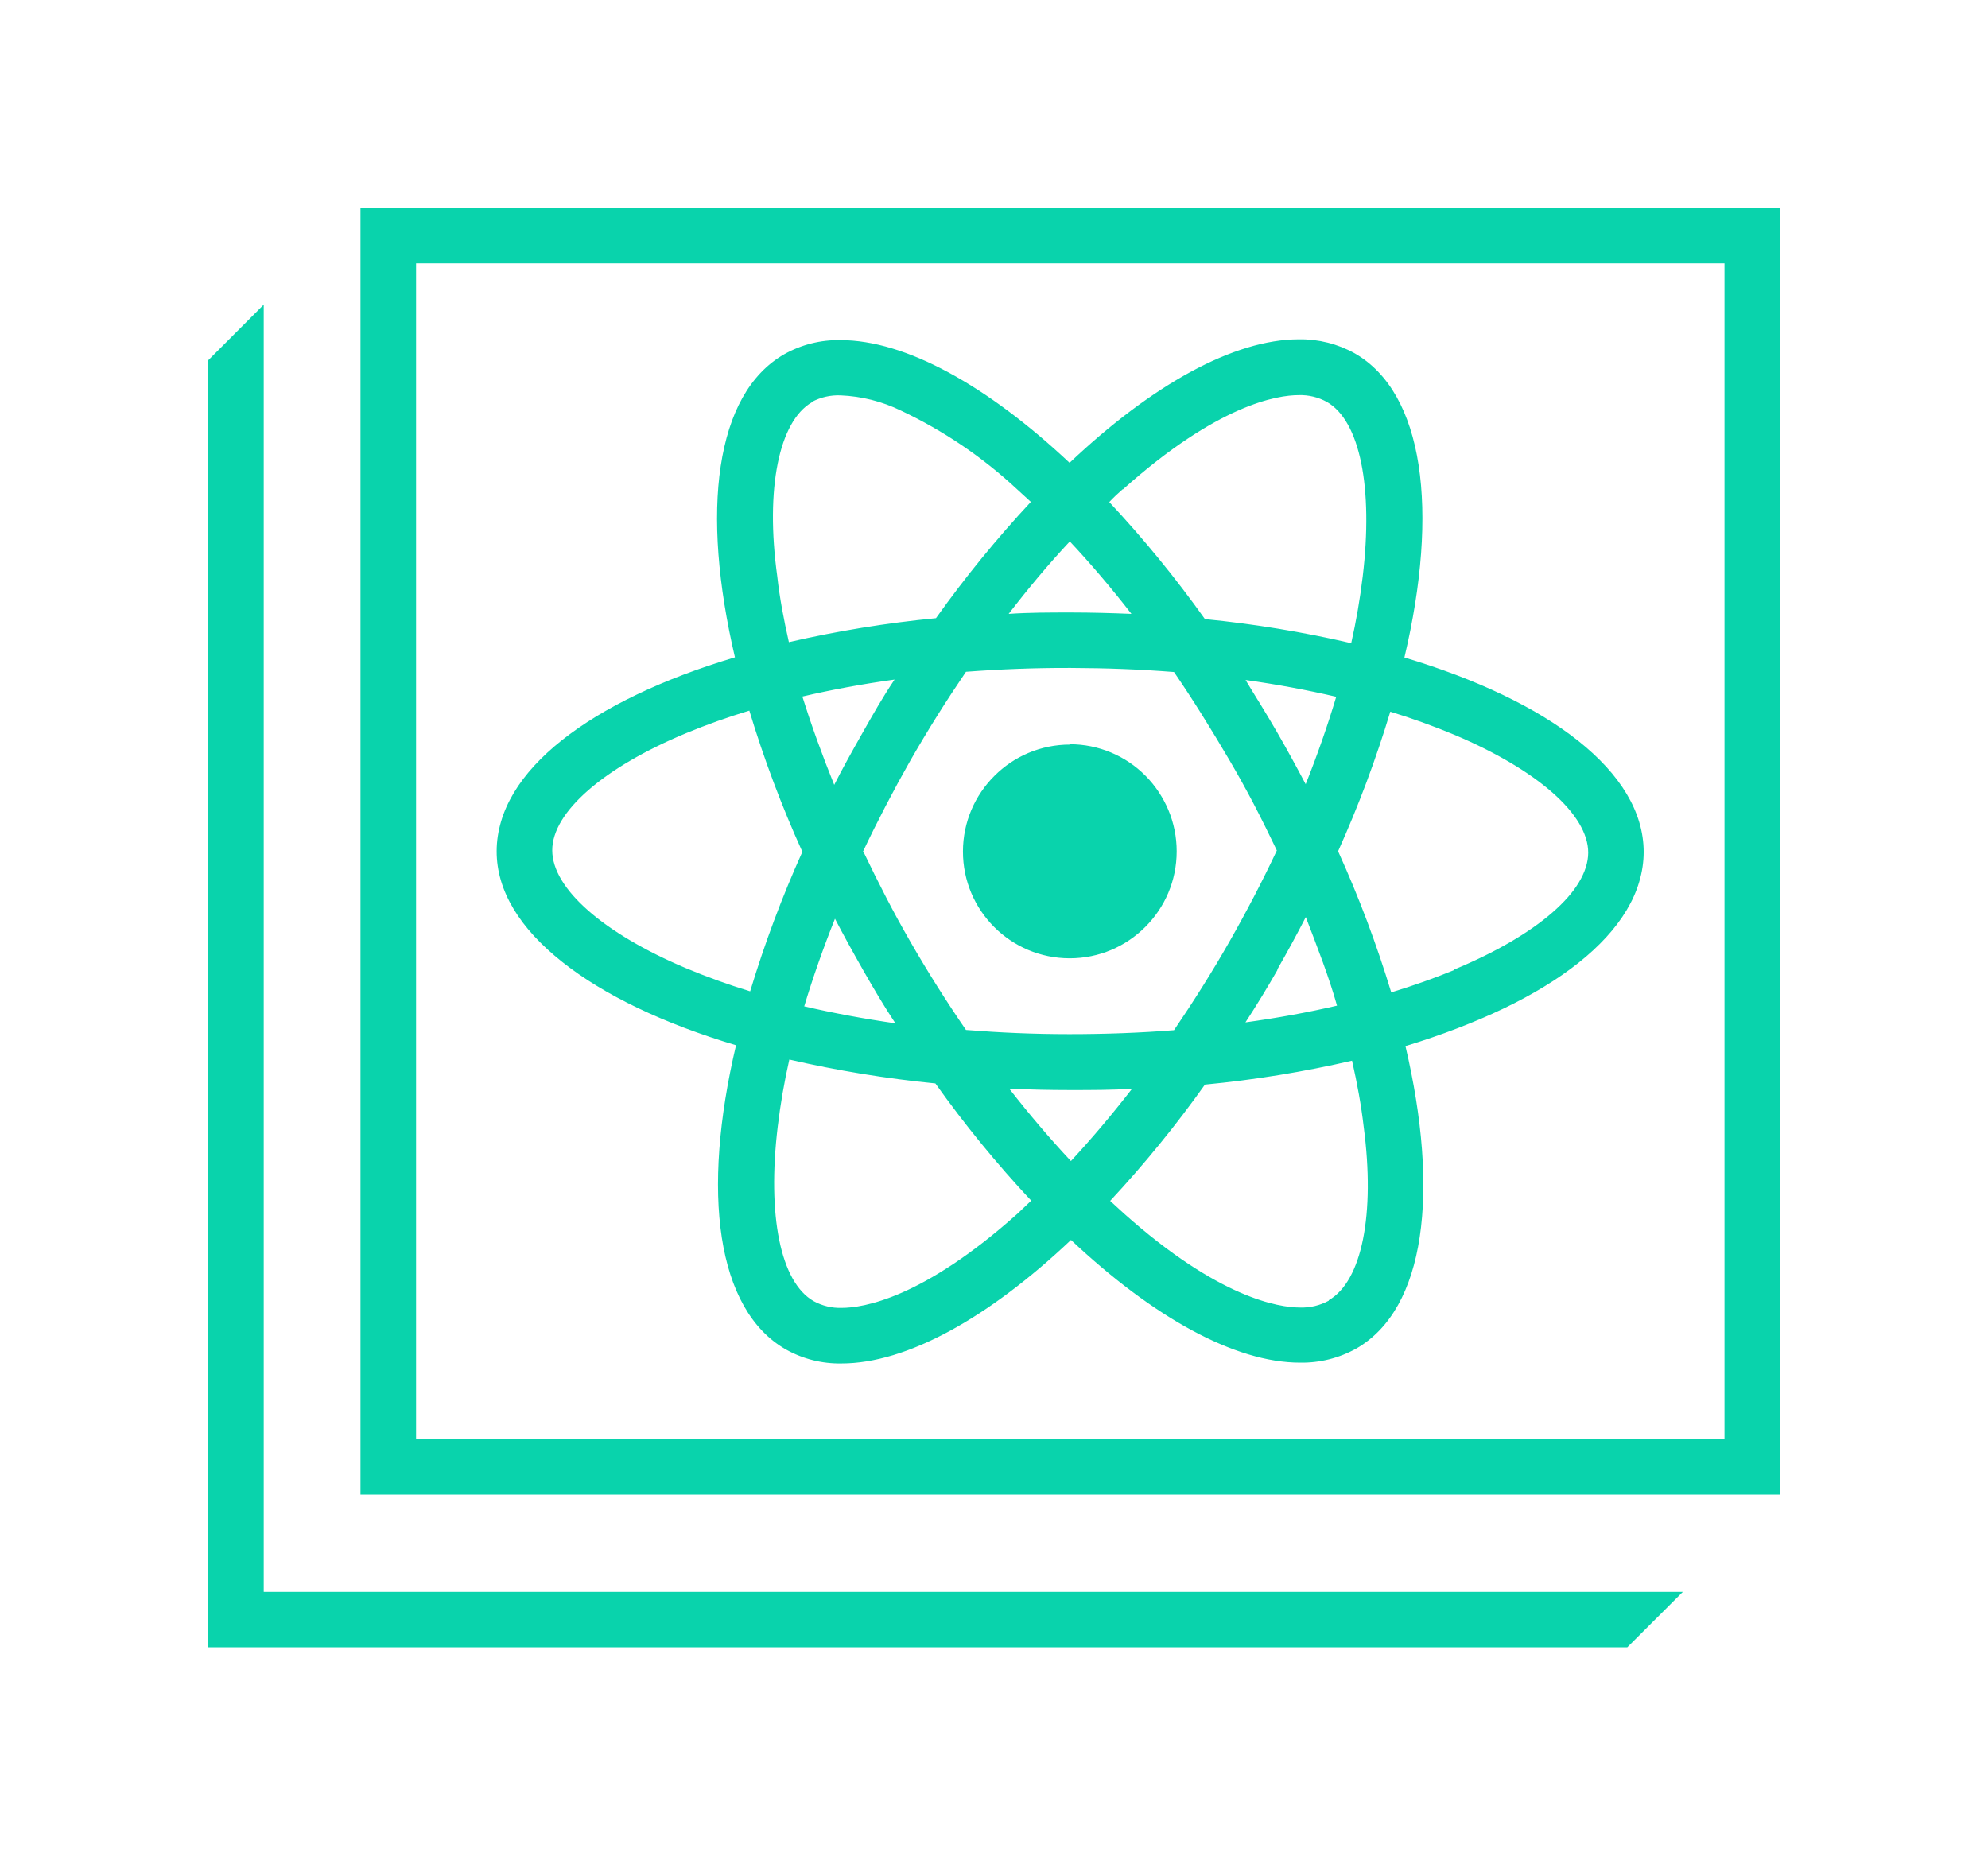
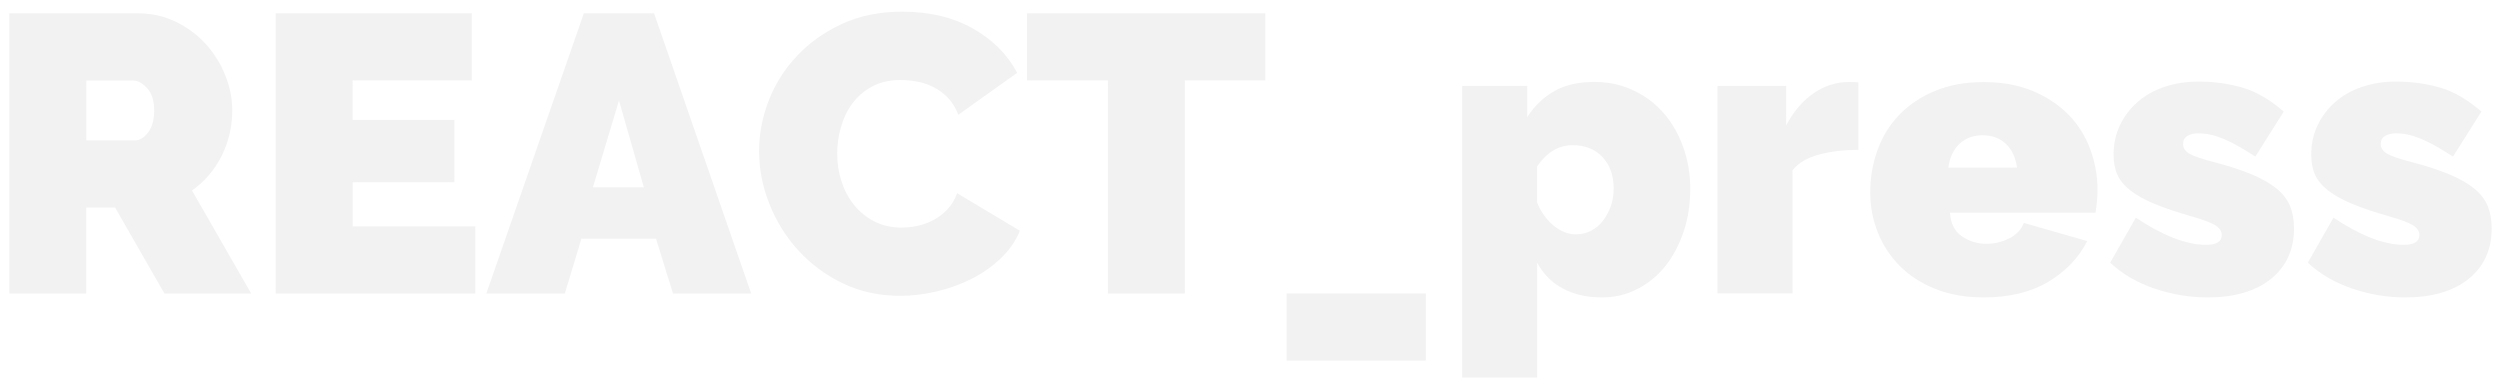
- <svg xmlns="http://www.w3.org/2000/svg" viewBox="0 0 170.96 159.93">
-   <defs>
-     <style>.cls-1{fill:#09d3ac;}</style>
-   </defs>
-   <path class="cls-1" d="M141.35,73.27c0-6.89-8.11-13-20.58-16.73,3-12.67,1.69-22.75-4.28-26.16a9.55,9.55,0,0,0-4.79-1.2c-5.57,0-12.61,3.89-19.72,10.62-7.11-6.68-14.13-10.55-19.69-10.55a9.46,9.46,0,0,0-4.86,1.22c-5.94,3.42-7.17,13.44-4.21,26.05-12.41,3.71-20.48,9.77-20.5,16.63s8.12,13,20.59,16.72c-3,12.68-1.7,22.75,4.28,26.16a9.41,9.41,0,0,0,4.78,1.2c5.58,0,12.62-3.89,19.73-10.62,7.1,6.68,14.12,10.55,19.69,10.55a9.59,9.59,0,0,0,4.86-1.22c5.94-3.42,7.16-13.44,4.21-26C133.27,86.18,141.34,80.12,141.35,73.27ZM96.56,42.06c8.19-7.33,13.31-8.12,15.13-8.12h0a4.71,4.71,0,0,1,2.42.58c2.86,1.63,4,7.38,3.09,15a56.73,56.73,0,0,1-1,5.79,97.7,97.7,0,0,0-12.58-2.07,98.47,98.47,0,0,0-8.24-10.08C95.75,42.79,96.15,42.42,96.56,42.06ZM71.77,78.94c.78,1.5,1.61,3,2.47,4.51S76,86.49,77,88c-2.71-.39-5.34-.88-7.84-1.46C69.86,84,70.75,81.5,71.77,78.94ZM69,59.9c2.53-.59,5.18-1.08,7.93-1.46-1,1.48-1.86,3-2.76,4.59s-1.69,3-2.46,4.52Q70.18,63.65,69,59.9Zm5.21,13.34q1.86-3.93,4.09-7.86c1.5-2.62,3.11-5.17,4.77-7.61,2.91-.22,5.91-.34,9-.33s6,.12,8.89.35c1.66,2.42,3.25,5,4.75,7.55s2.88,5.22,4.12,7.83c-1.23,2.62-2.6,5.25-4.08,7.85s-3.11,5.18-4.77,7.62c-2.91.23-5.91.34-9,.34s-6-.13-8.89-.36c-1.66-2.42-3.26-4.94-4.76-7.55S75.5,75.85,74.25,73.24Zm32.86-14.77c2.72.38,5.35.87,7.84,1.45-.74,2.47-1.62,5-2.64,7.55-.79-1.5-1.61-3-2.48-4.51S108,59.93,107.11,58.47Zm2.76,24.92q1.29-2.27,2.46-4.53c1,2.6,2,5.16,2.7,7.66-2.52.59-5.17,1.07-7.92,1.45Q108.52,85.75,109.87,83.39ZM92,46.56c1.8,1.92,3.57,4,5.3,6.23-1.71-.07-3.46-.12-5.23-.12s-3.58,0-5.33.12C88.45,50.57,90.2,48.48,92,46.56Zm-22.18-12A4.82,4.82,0,0,1,72.29,34a13.11,13.11,0,0,1,5.19,1.31,39.07,39.07,0,0,1,10,6.78l1.17,1.07a98.49,98.49,0,0,0-8.16,10,98.88,98.88,0,0,0-12.65,2.06c-.44-1.94-.8-3.84-1-5.67C65.8,42,67,36.24,69.81,34.6ZM64.53,85.26a58.75,58.75,0,0,1-5.54-2c-7.1-3-11.5-6.85-11.5-10.14S51.91,66,59,63.05a57.63,57.63,0,0,1,5.44-1.94A97.93,97.93,0,0,0,69,73.25,98.72,98.72,0,0,0,64.53,85.26Zm23,19.1c-8.19,7.33-13.31,8.11-15.14,8.11a4.69,4.69,0,0,1-2.42-.58c-2.86-1.63-4-7.38-3.09-15a56.07,56.07,0,0,1,1-5.78,99.51,99.51,0,0,0,12.58,2.06,97.17,97.17,0,0,0,8.24,10.08Zm4.57-4.51c-1.8-1.92-3.57-4-5.31-6.23,1.72.08,3.47.12,5.24.12s3.58,0,5.33-.11C95.63,95.85,93.87,97.93,92.09,99.85Zm22.18,12a4.82,4.82,0,0,1-2.48.59c-1.82,0-7-.8-15.16-8.1l-1.17-1.07a98.44,98.44,0,0,0,8.15-10,97,97,0,0,0,12.66-2.06c.44,1.94.79,3.84,1,5.67C118.27,104.42,117.12,110.18,114.27,111.81Zm10.8-28.44c-1.71.7-3.52,1.35-5.44,1.93a98.54,98.54,0,0,0-4.57-12.14,98.1,98.1,0,0,0,4.49-12,58.75,58.75,0,0,1,5.54,2c7.09,3,11.5,6.85,11.49,10.14S132.17,80.42,125.07,83.37ZM92,82.39a9.18,9.18,0,1,0-9.17-9.19A9.17,9.17,0,0,0,92,82.39ZM31,17.88V128.53H153.07V17.88ZM148.3,123.77H35.78V22.65H148.3Zm-85-33.9c-3,12.68-1.7,22.75,4.28,26.16a9.41,9.41,0,0,0,4.78,1.2c5.58,0,12.62-3.89,19.73-10.62,7.1,6.68,14.12,10.55,19.69,10.55a9.59,9.59,0,0,0,4.86-1.22c5.94-3.42,7.16-13.44,4.21-26,12.41-3.72,20.48-9.78,20.49-16.63s-8.11-13-20.58-16.73c3-12.67,1.69-22.75-4.28-26.16a9.55,9.55,0,0,0-4.79-1.2c-5.57,0-12.61,3.89-19.72,10.62-7.11-6.68-14.13-10.55-19.69-10.55a9.46,9.46,0,0,0-4.86,1.22c-5.94,3.42-7.17,13.44-4.21,26.05-12.41,3.71-20.48,9.77-20.5,16.63S50.84,86.13,63.31,89.87Zm24.21,14.49c-8.19,7.33-13.31,8.11-15.14,8.11a4.69,4.69,0,0,1-2.42-.58c-2.86-1.63-4-7.38-3.09-15a56.07,56.07,0,0,1,1-5.78,99.51,99.51,0,0,0,12.58,2.06,97.17,97.17,0,0,0,8.24,10.08Zm24.79-36.89c-.79-1.5-1.61-3-2.48-4.51s-1.8-3-2.72-4.49c2.72.38,5.35.87,7.84,1.45C114.21,62.39,113.33,64.92,112.31,67.47Zm2.72,19c-2.52.59-5.17,1.07-7.92,1.45q1.41-2.22,2.76-4.58t2.46-4.53C113.37,81.46,114.28,84,115,86.52Zm-5.21-13.35c-1.23,2.62-2.6,5.25-4.08,7.85s-3.11,5.18-4.77,7.62c-2.91.23-5.91.34-9,.34s-6-.13-8.89-.36c-1.66-2.42-3.26-4.94-4.76-7.55s-2.87-5.22-4.12-7.83q1.86-3.93,4.09-7.86c1.5-2.62,3.11-5.17,4.77-7.61,2.91-.22,5.91-.34,9-.33s6,.12,8.89.35c1.66,2.42,3.25,5,4.75,7.55S108.58,70.56,109.82,73.17ZM77,88c-2.71-.39-5.34-.88-7.84-1.46.74-2.46,1.63-5,2.65-7.55.78,1.5,1.61,3,2.47,4.51S76,86.49,77,88ZM74.21,63c-.87,1.5-1.69,3-2.46,4.52Q70.18,63.65,69,59.9c2.53-.59,5.18-1.08,7.93-1.46C76,59.92,75.11,61.45,74.21,63ZM92.09,99.85c-1.8-1.92-3.57-4-5.31-6.23,1.72.08,3.47.12,5.24.12s3.58,0,5.33-.11C95.63,95.85,93.87,97.93,92.09,99.85Zm22.18,12a4.82,4.82,0,0,1-2.48.59c-1.82,0-7-.8-15.16-8.1l-1.17-1.07a98.44,98.44,0,0,0,8.15-10,97,97,0,0,0,12.66-2.06c.44,1.94.79,3.84,1,5.67C118.27,104.42,117.12,110.18,114.27,111.81Zm5.28-50.66a58.75,58.75,0,0,1,5.54,2c7.09,3,11.5,6.85,11.49,10.14s-4.41,7.16-11.51,10.11c-1.71.7-3.52,1.35-5.44,1.93a98.54,98.54,0,0,0-4.57-12.14A98.1,98.1,0,0,0,119.55,61.15Zm-23-19.09c8.19-7.33,13.31-8.12,15.13-8.12h0a4.71,4.71,0,0,1,2.42.58c2.86,1.63,4,7.38,3.09,15a56.73,56.73,0,0,1-1,5.79,97.7,97.7,0,0,0-12.58-2.07,98.47,98.47,0,0,0-8.24-10.08C95.75,42.79,96.15,42.42,96.56,42.06ZM92,46.56c1.8,1.92,3.57,4,5.3,6.23-1.71-.07-3.46-.12-5.23-.12s-3.58,0-5.33.12C88.45,50.57,90.2,48.48,92,46.56Zm-22.18-12A4.82,4.82,0,0,1,72.29,34a13.11,13.11,0,0,1,5.19,1.31,39.07,39.07,0,0,1,10,6.78l1.17,1.07a98.49,98.49,0,0,0-8.16,10,98.88,98.88,0,0,0-12.65,2.06c-.44-1.94-.8-3.84-1-5.67C65.8,42,67,36.24,69.81,34.6ZM59,63.05a57.63,57.63,0,0,1,5.44-1.94A97.93,97.93,0,0,0,69,73.25a98.72,98.72,0,0,0-4.49,12,58.75,58.75,0,0,1-5.54-2c-7.1-3-11.5-6.85-11.5-10.14S51.91,66,59,63.05Zm33,1a9.18,9.18,0,1,0,9.17,9.19A9.17,9.17,0,0,0,92,64Zm0,0a9.18,9.18,0,1,0,9.17,9.19A9.17,9.17,0,0,0,92,64Zm0,0a9.18,9.18,0,1,0,9.17,9.19A9.17,9.17,0,0,0,92,64Zm49.35,9.24c0-6.89-8.11-13-20.58-16.73,3-12.67,1.69-22.75-4.28-26.16a9.55,9.55,0,0,0-4.79-1.2c-5.57,0-12.61,3.89-19.72,10.62-7.11-6.68-14.13-10.55-19.69-10.55a9.46,9.46,0,0,0-4.86,1.22c-5.94,3.42-7.17,13.44-4.21,26.05-12.41,3.71-20.48,9.77-20.5,16.63s8.12,13,20.59,16.72c-3,12.68-1.7,22.75,4.28,26.16a9.41,9.41,0,0,0,4.78,1.2c5.58,0,12.62-3.89,19.73-10.62,7.1,6.68,14.12,10.55,19.69,10.55a9.59,9.59,0,0,0,4.86-1.22c5.94-3.42,7.16-13.44,4.21-26C133.27,86.18,141.34,80.12,141.35,73.27ZM96.56,42.06c8.19-7.33,13.31-8.12,15.13-8.12h0a4.71,4.71,0,0,1,2.42.58c2.86,1.63,4,7.38,3.09,15a56.73,56.73,0,0,1-1,5.79,97.7,97.7,0,0,0-12.58-2.07,98.47,98.47,0,0,0-8.24-10.08C95.75,42.79,96.15,42.42,96.56,42.06ZM71.77,78.94c.78,1.5,1.61,3,2.47,4.51S76,86.49,77,88c-2.71-.39-5.34-.88-7.84-1.46C69.86,84,70.75,81.5,71.77,78.94ZM69,59.9c2.53-.59,5.18-1.08,7.93-1.46-1,1.48-1.86,3-2.76,4.59s-1.69,3-2.46,4.52Q70.18,63.65,69,59.9Zm5.21,13.34q1.86-3.93,4.09-7.86c1.5-2.62,3.11-5.17,4.77-7.61,2.91-.22,5.91-.34,9-.33s6,.12,8.89.35c1.66,2.42,3.25,5,4.75,7.55s2.88,5.22,4.12,7.83c-1.23,2.62-2.6,5.25-4.08,7.85s-3.11,5.18-4.77,7.62c-2.91.23-5.91.34-9,.34s-6-.13-8.89-.36c-1.66-2.42-3.26-4.94-4.76-7.55S75.5,75.85,74.25,73.24Zm32.86-14.77c2.72.38,5.35.87,7.84,1.45-.74,2.47-1.62,5-2.64,7.55-.79-1.5-1.61-3-2.48-4.51S108,59.93,107.11,58.47Zm2.76,24.92q1.29-2.27,2.46-4.53c1,2.6,2,5.16,2.7,7.66-2.52.59-5.17,1.07-7.92,1.45Q108.52,85.75,109.87,83.39ZM92,46.56c1.8,1.92,3.57,4,5.3,6.23-1.71-.07-3.46-.12-5.23-.12s-3.58,0-5.33.12C88.45,50.57,90.2,48.48,92,46.56Zm-22.18-12A4.82,4.82,0,0,1,72.29,34a13.11,13.11,0,0,1,5.19,1.31,39.07,39.07,0,0,1,10,6.78l1.17,1.07a98.49,98.49,0,0,0-8.16,10,98.88,98.88,0,0,0-12.65,2.06c-.44-1.94-.8-3.84-1-5.67C65.8,42,67,36.24,69.81,34.6ZM64.53,85.26a58.75,58.75,0,0,1-5.54-2c-7.1-3-11.5-6.85-11.5-10.14S51.91,66,59,63.05a57.63,57.63,0,0,1,5.44-1.94A97.93,97.93,0,0,0,69,73.25,98.72,98.72,0,0,0,64.53,85.26Zm23,19.1c-8.19,7.33-13.31,8.11-15.14,8.11a4.69,4.69,0,0,1-2.42-.58c-2.86-1.63-4-7.38-3.09-15a56.07,56.07,0,0,1,1-5.78,99.51,99.51,0,0,0,12.58,2.06,97.17,97.17,0,0,0,8.24,10.08Zm4.57-4.51c-1.8-1.92-3.57-4-5.31-6.23,1.72.08,3.47.12,5.24.12s3.58,0,5.33-.11C95.63,95.85,93.87,97.93,92.09,99.85Zm22.18,12a4.82,4.82,0,0,1-2.48.59c-1.82,0-7-.8-15.16-8.1l-1.17-1.07a98.44,98.44,0,0,0,8.15-10,97,97,0,0,0,12.66-2.06c.44,1.94.79,3.84,1,5.67C118.27,104.42,117.12,110.18,114.27,111.81Zm10.8-28.44c-1.71.7-3.52,1.35-5.44,1.93a98.54,98.54,0,0,0-4.57-12.14,98.1,98.1,0,0,0,4.49-12,58.75,58.75,0,0,1,5.54,2c7.09,3,11.5,6.85,11.49,10.14S132.17,80.42,125.07,83.37ZM92,82.39a9.18,9.18,0,1,0-9.17-9.19A9.17,9.17,0,0,0,92,82.39Zm-69.32,54.5V26.2L17.89,31V141.66H139.94l4.78-4.77Z" />
+ <svg xmlns="http://www.w3.org/2000/svg" version="1.1" id="Слой_1" x="0px" y="0px" viewBox="0 0 300 46" style="enable-background:new 0 0 300 46;" xml:space="preserve">
+   <style type="text/css">
+ 	.st0{fill:#F2F2F2;}
+ </style>
+   <g>
+     <path class="st0" d="M1.12,35.22V1.6h15.44c1.64,0,3.16,0.34,4.55,1.02c1.39,0.68,2.58,1.56,3.57,2.65s1.78,2.34,2.34,3.74   c0.57,1.4,0.85,2.82,0.85,4.24c0,1.96-0.43,3.78-1.28,5.47c-0.85,1.69-2.04,3.07-3.55,4.14l7.1,12.36H19.73l-5.92-10.32h-3.46   v10.32H1.12z M10.36,16.85h5.82c0.57,0,1.1-0.32,1.59-0.95c0.49-0.63,0.73-1.52,0.73-2.65c0-1.17-0.28-2.06-0.85-2.67   c-0.57-0.62-1.14-0.92-1.7-0.92h-5.59V16.85z" />
+     <path class="st0" d="M57.04,27.17v8.05H33.08V1.6h23.53v8.05h-14.3v4.74h12.22v7.48H42.32v5.3H57.04z" />
+     <path class="st0" d="M70.06,1.6h8.43l11.65,33.62h-9.38l-2.04-6.58h-8.95l-1.99,6.58h-9.42L70.06,1.6z M77.26,22.48l-2.98-10.42   l-3.13,10.42H77.26z" />
+     <path class="st0" d="M91.09,18.12c0-2.05,0.39-4.07,1.16-6.06c0.77-1.99,1.9-3.77,3.39-5.35c1.48-1.58,3.28-2.86,5.4-3.84   c2.11-0.98,4.53-1.47,7.24-1.47c3.25,0,6.07,0.67,8.45,2.01c2.38,1.34,4.16,3.12,5.33,5.33L115,13.77   c-0.32-0.82-0.73-1.5-1.25-2.04c-0.52-0.54-1.1-0.96-1.73-1.28c-0.63-0.31-1.29-0.54-1.97-0.66c-0.68-0.13-1.33-0.19-1.97-0.19   c-1.33,0-2.47,0.26-3.43,0.78c-0.96,0.52-1.75,1.2-2.37,2.04c-0.62,0.84-1.07,1.78-1.37,2.84c-0.3,1.06-0.45,2.11-0.45,3.15   c0,1.17,0.17,2.29,0.52,3.36c0.35,1.07,0.85,2.02,1.52,2.84c0.66,0.82,1.48,1.48,2.44,1.97s2.04,0.73,3.24,0.73   c0.63,0,1.28-0.07,1.94-0.21c0.66-0.14,1.3-0.38,1.92-0.71c0.62-0.33,1.17-0.76,1.66-1.28s0.88-1.16,1.16-1.92l7.53,4.5   c-0.51,1.23-1.27,2.34-2.3,3.31c-1.03,0.98-2.19,1.8-3.5,2.46c-1.31,0.66-2.72,1.17-4.21,1.52c-1.5,0.35-2.96,0.52-4.38,0.52   c-2.49,0-4.78-0.5-6.84-1.49c-2.07-0.99-3.85-2.31-5.35-3.95c-1.5-1.64-2.66-3.5-3.48-5.59C91.5,22.39,91.09,20.27,91.09,18.12z" />
+     <path class="st0" d="M151.84,9.65h-9.66v25.57h-9.23V9.65h-9.71V1.6h28.6V9.65z" />
+     <path class="st0" d="M154.39,43.27v-8.05h16.71v8.05H154.39z" />
+     <path class="st0" d="M192.23,35.69c-1.8,0-3.36-0.36-4.69-1.07c-1.33-0.71-2.35-1.74-3.08-3.1V45.3h-9V10.31h7.81v3.74   c0.88-1.36,1.97-2.4,3.27-3.13c1.29-0.73,2.89-1.09,4.78-1.09c1.64,0,3.17,0.32,4.59,0.97c1.42,0.65,2.63,1.54,3.65,2.68   c1.01,1.14,1.81,2.49,2.39,4.07c0.58,1.58,0.88,3.28,0.88,5.11c0,1.86-0.27,3.59-0.81,5.18c-0.54,1.59-1.28,2.98-2.22,4.14   c-0.95,1.17-2.07,2.08-3.36,2.72C195.15,35.37,193.74,35.69,192.23,35.69z M189.1,28.12c0.66,0,1.27-0.14,1.82-0.43   c0.55-0.28,1.03-0.68,1.42-1.18c0.39-0.5,0.71-1.09,0.95-1.75c0.24-0.66,0.35-1.37,0.35-2.13c0-1.58-0.45-2.84-1.35-3.79   c-0.9-0.95-2.09-1.42-3.58-1.42c-1.67,0-3.09,0.85-4.26,2.56v4.31c0.44,1.11,1.09,2.02,1.94,2.75   C187.26,27.75,188.15,28.12,189.1,28.12z" />
+     <path class="st0" d="M223,17.98c-1.74,0-3.32,0.19-4.73,0.57c-1.42,0.38-2.48,1.01-3.17,1.89v14.77h-9V10.31h8.24v4.74   c0.88-1.67,1.98-2.96,3.29-3.86c1.31-0.9,2.72-1.35,4.24-1.35c0.6,0,0.98,0.02,1.14,0.05V17.98z" />
+     <path class="st0" d="M238.06,35.69c-2.18,0-4.12-0.34-5.82-1.02c-1.7-0.68-3.13-1.6-4.28-2.77c-1.15-1.17-2.03-2.51-2.63-4.02   c-0.6-1.52-0.9-3.11-0.9-4.78c0-1.8,0.29-3.5,0.88-5.11c0.58-1.61,1.45-3.01,2.6-4.21c1.15-1.2,2.57-2.15,4.26-2.86   c1.69-0.71,3.65-1.07,5.89-1.07c2.21,0,4.17,0.36,5.87,1.07s3.13,1.66,4.29,2.84c1.15,1.18,2.02,2.56,2.6,4.12s0.88,3.2,0.88,4.9   c0,0.47-0.02,0.95-0.07,1.44c-0.05,0.49-0.1,0.92-0.17,1.3h-17.47c0.1,1.33,0.58,2.28,1.47,2.86c0.88,0.58,1.85,0.88,2.89,0.88   c0.98,0,1.9-0.22,2.77-0.66c0.87-0.44,1.44-1.06,1.73-1.85l7.62,2.18c-1.01,1.99-2.57,3.62-4.66,4.88   C243.7,35.06,241.12,35.69,238.06,35.69z M242.04,20.11c-0.16-1.2-0.6-2.15-1.33-2.84c-0.73-0.69-1.66-1.04-2.79-1.04   c-1.14,0-2.07,0.35-2.79,1.04c-0.73,0.69-1.17,1.64-1.33,2.84H242.04z" />
+     <path class="st0" d="M264.91,35.69c-2.18,0-4.31-0.36-6.39-1.07s-3.85-1.74-5.3-3.1l3.08-5.4c1.55,1.04,3.04,1.85,4.47,2.41   c1.44,0.57,2.75,0.85,3.95,0.85c1.26,0,1.89-0.39,1.89-1.18c0-0.44-0.25-0.82-0.73-1.14c-0.49-0.32-1.45-0.68-2.87-1.09   c-1.77-0.5-3.24-1-4.43-1.49c-1.18-0.49-2.15-1.02-2.89-1.59c-0.74-0.57-1.27-1.2-1.59-1.89c-0.32-0.69-0.47-1.52-0.47-2.46   c0-1.26,0.25-2.43,0.76-3.5c0.5-1.07,1.21-2,2.11-2.79c0.9-0.79,1.97-1.4,3.22-1.82c1.25-0.43,2.61-0.64,4.1-0.64   c1.83,0,3.57,0.24,5.23,0.71c1.66,0.47,3.32,1.44,5,2.89l-3.41,5.4c-1.55-1.01-2.84-1.73-3.88-2.15c-1.04-0.43-2.02-0.64-2.94-0.64   c-0.54,0-0.98,0.1-1.33,0.31c-0.35,0.21-0.52,0.53-0.52,0.97c0,0.47,0.25,0.86,0.76,1.16c0.5,0.3,1.5,0.64,2.98,1.02   c1.8,0.47,3.31,0.97,4.55,1.49c1.23,0.52,2.22,1.09,2.96,1.7c0.74,0.62,1.27,1.31,1.59,2.08c0.31,0.77,0.47,1.67,0.47,2.68   c0,1.29-0.24,2.45-0.71,3.46c-0.47,1.01-1.16,1.88-2.06,2.6c-0.9,0.73-1.99,1.28-3.27,1.66S266.52,35.69,264.91,35.69z" />
+     <path class="st0" d="M288.63,35.69c-2.18,0-4.31-0.36-6.39-1.07s-3.85-1.74-5.3-3.1l3.08-5.4c1.55,1.04,3.04,1.85,4.47,2.41   c1.44,0.57,2.75,0.85,3.95,0.85c1.26,0,1.89-0.39,1.89-1.18c0-0.44-0.25-0.82-0.73-1.14c-0.49-0.32-1.45-0.68-2.87-1.09   c-1.77-0.5-3.24-1-4.43-1.49c-1.18-0.49-2.15-1.02-2.89-1.59c-0.74-0.57-1.27-1.2-1.59-1.89c-0.32-0.69-0.47-1.52-0.47-2.46   c0-1.26,0.25-2.43,0.76-3.5s1.21-2,2.11-2.79c0.9-0.79,1.97-1.4,3.22-1.82c1.25-0.43,2.61-0.64,4.1-0.64   c1.83,0,3.57,0.24,5.23,0.71c1.66,0.47,3.32,1.44,5,2.89l-3.41,5.4c-1.55-1.01-2.84-1.73-3.88-2.15c-1.04-0.43-2.02-0.64-2.94-0.64   c-0.54,0-0.98,0.1-1.33,0.31c-0.35,0.21-0.52,0.53-0.52,0.97c0,0.47,0.25,0.86,0.76,1.16c0.5,0.3,1.5,0.64,2.98,1.02   c1.8,0.47,3.31,0.97,4.55,1.49c1.23,0.52,2.22,1.09,2.96,1.7c0.74,0.62,1.27,1.31,1.59,2.08c0.31,0.77,0.47,1.67,0.47,2.68   c0,1.29-0.24,2.45-0.71,3.46c-0.47,1.01-1.16,1.88-2.06,2.6c-0.9,0.73-1.99,1.28-3.27,1.66S290.24,35.69,288.63,35.69z" />
+   </g>
</svg>
